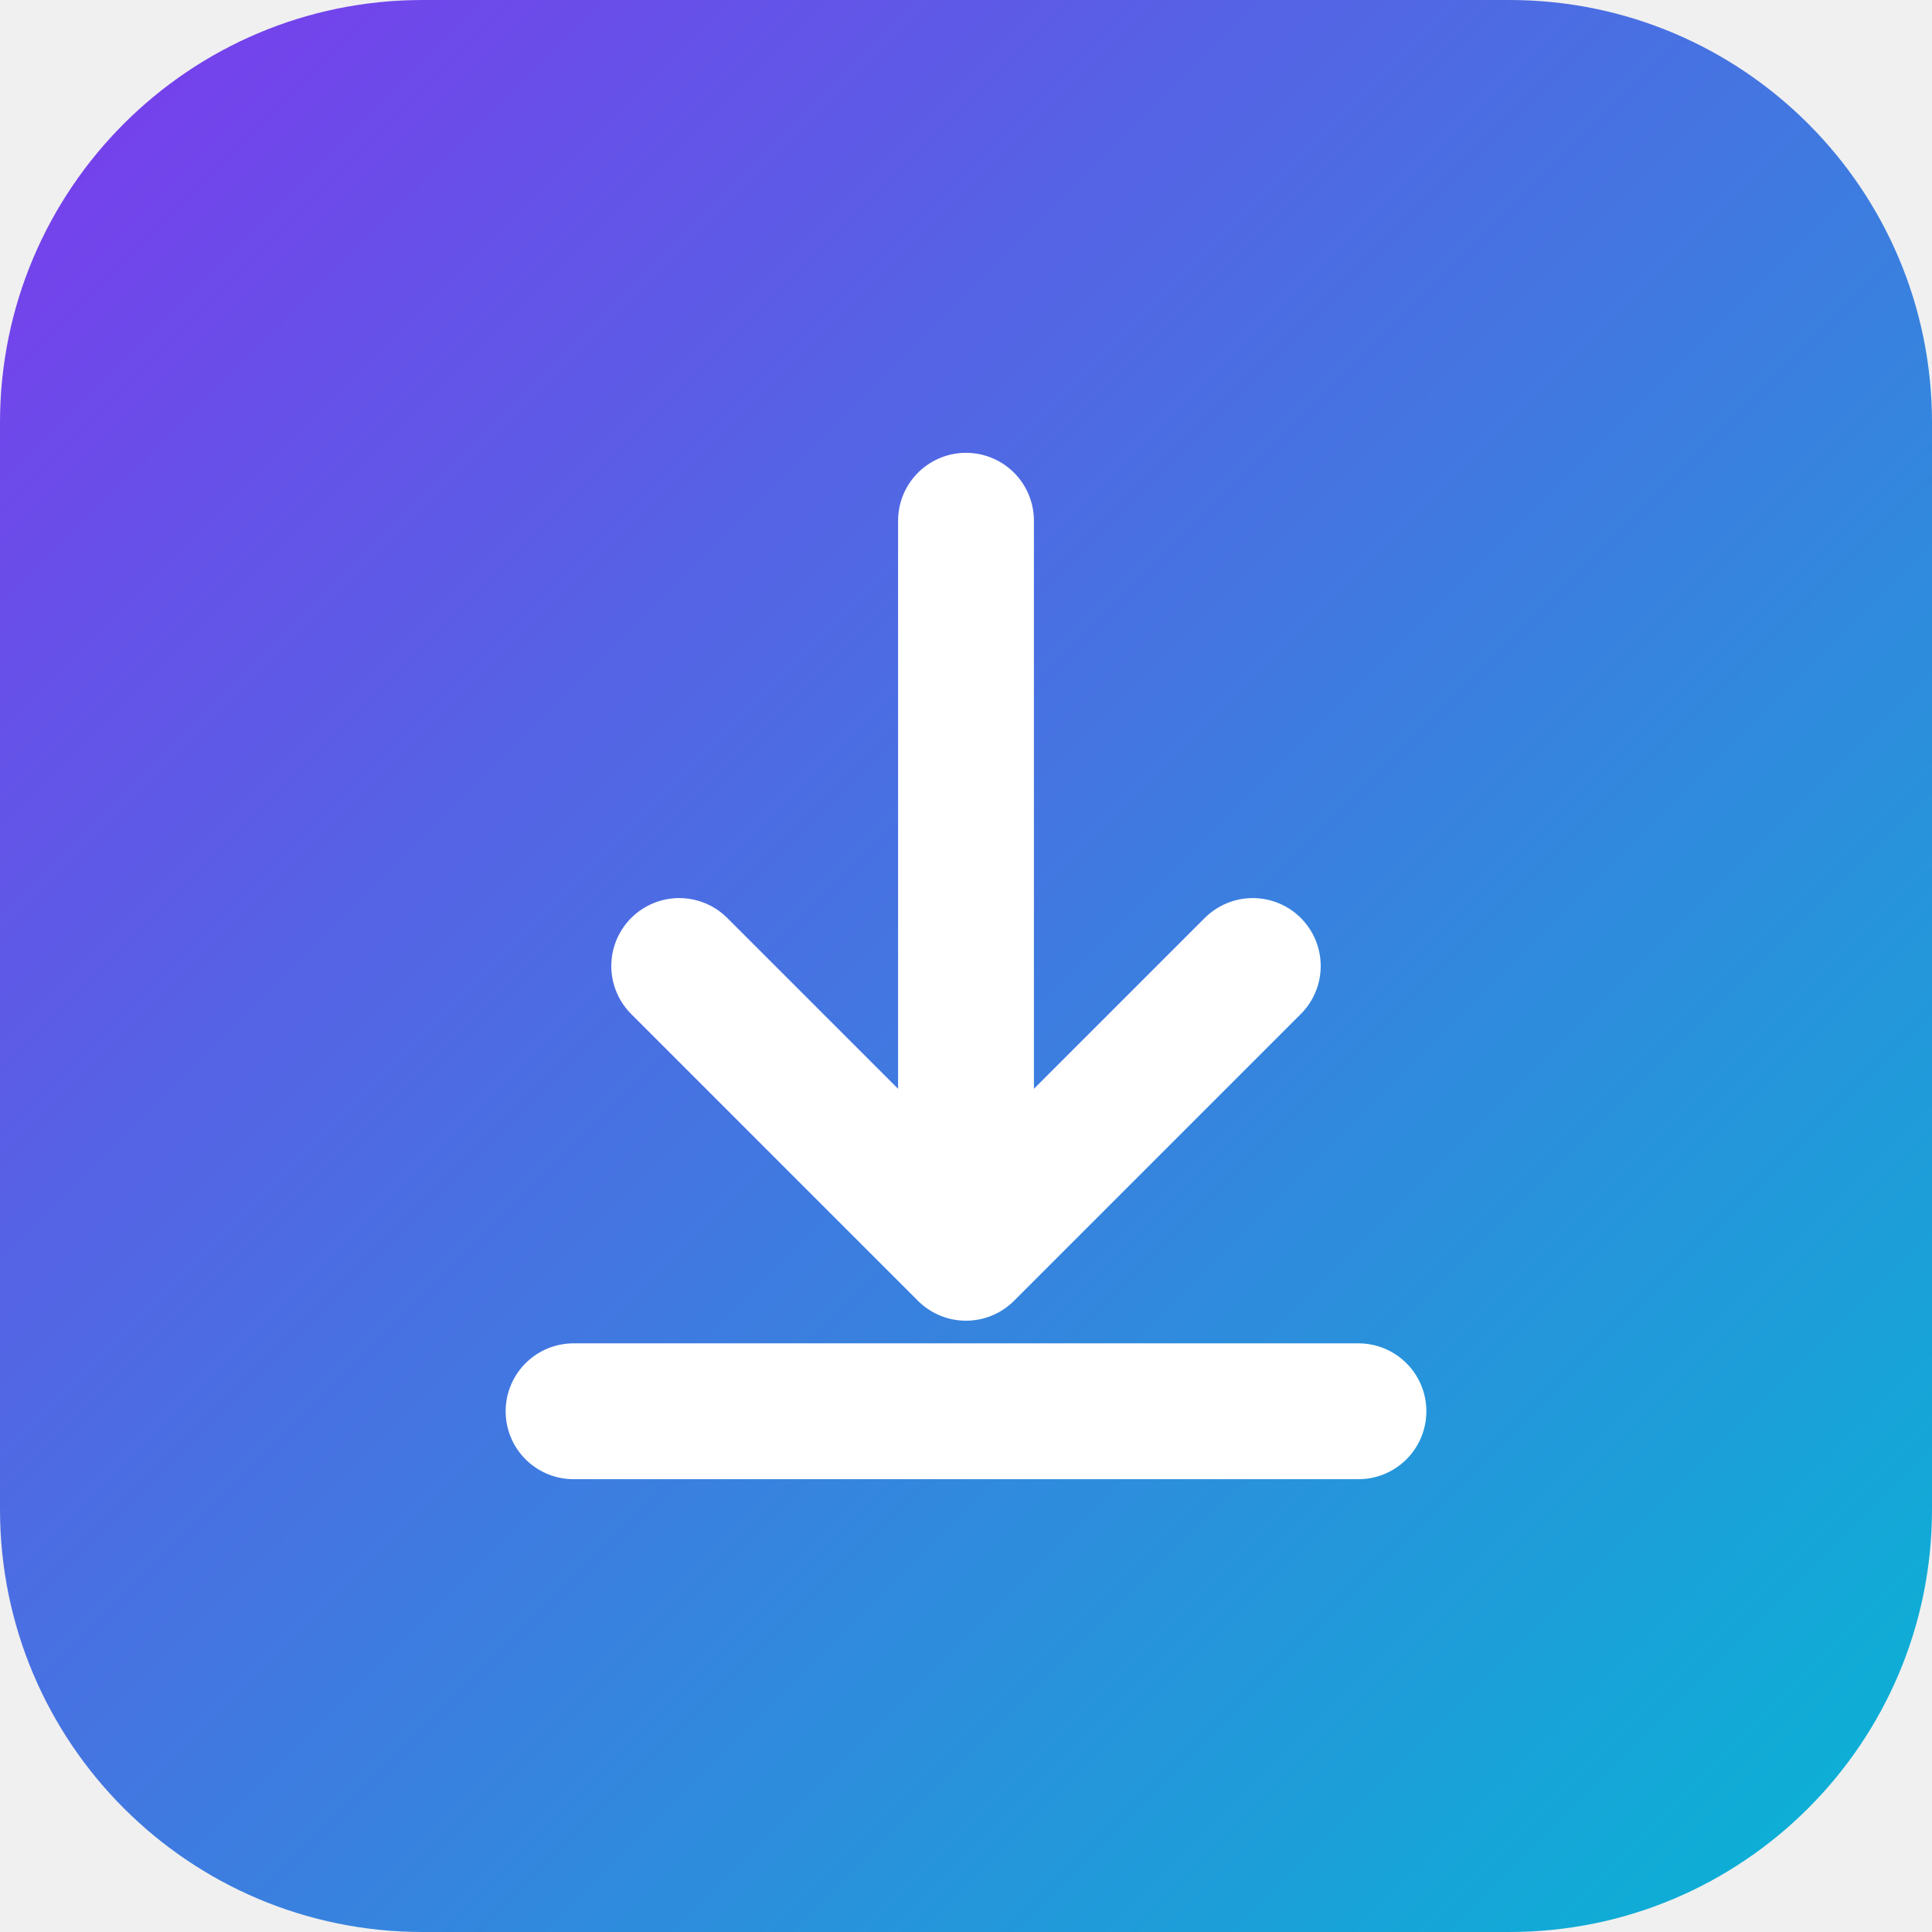
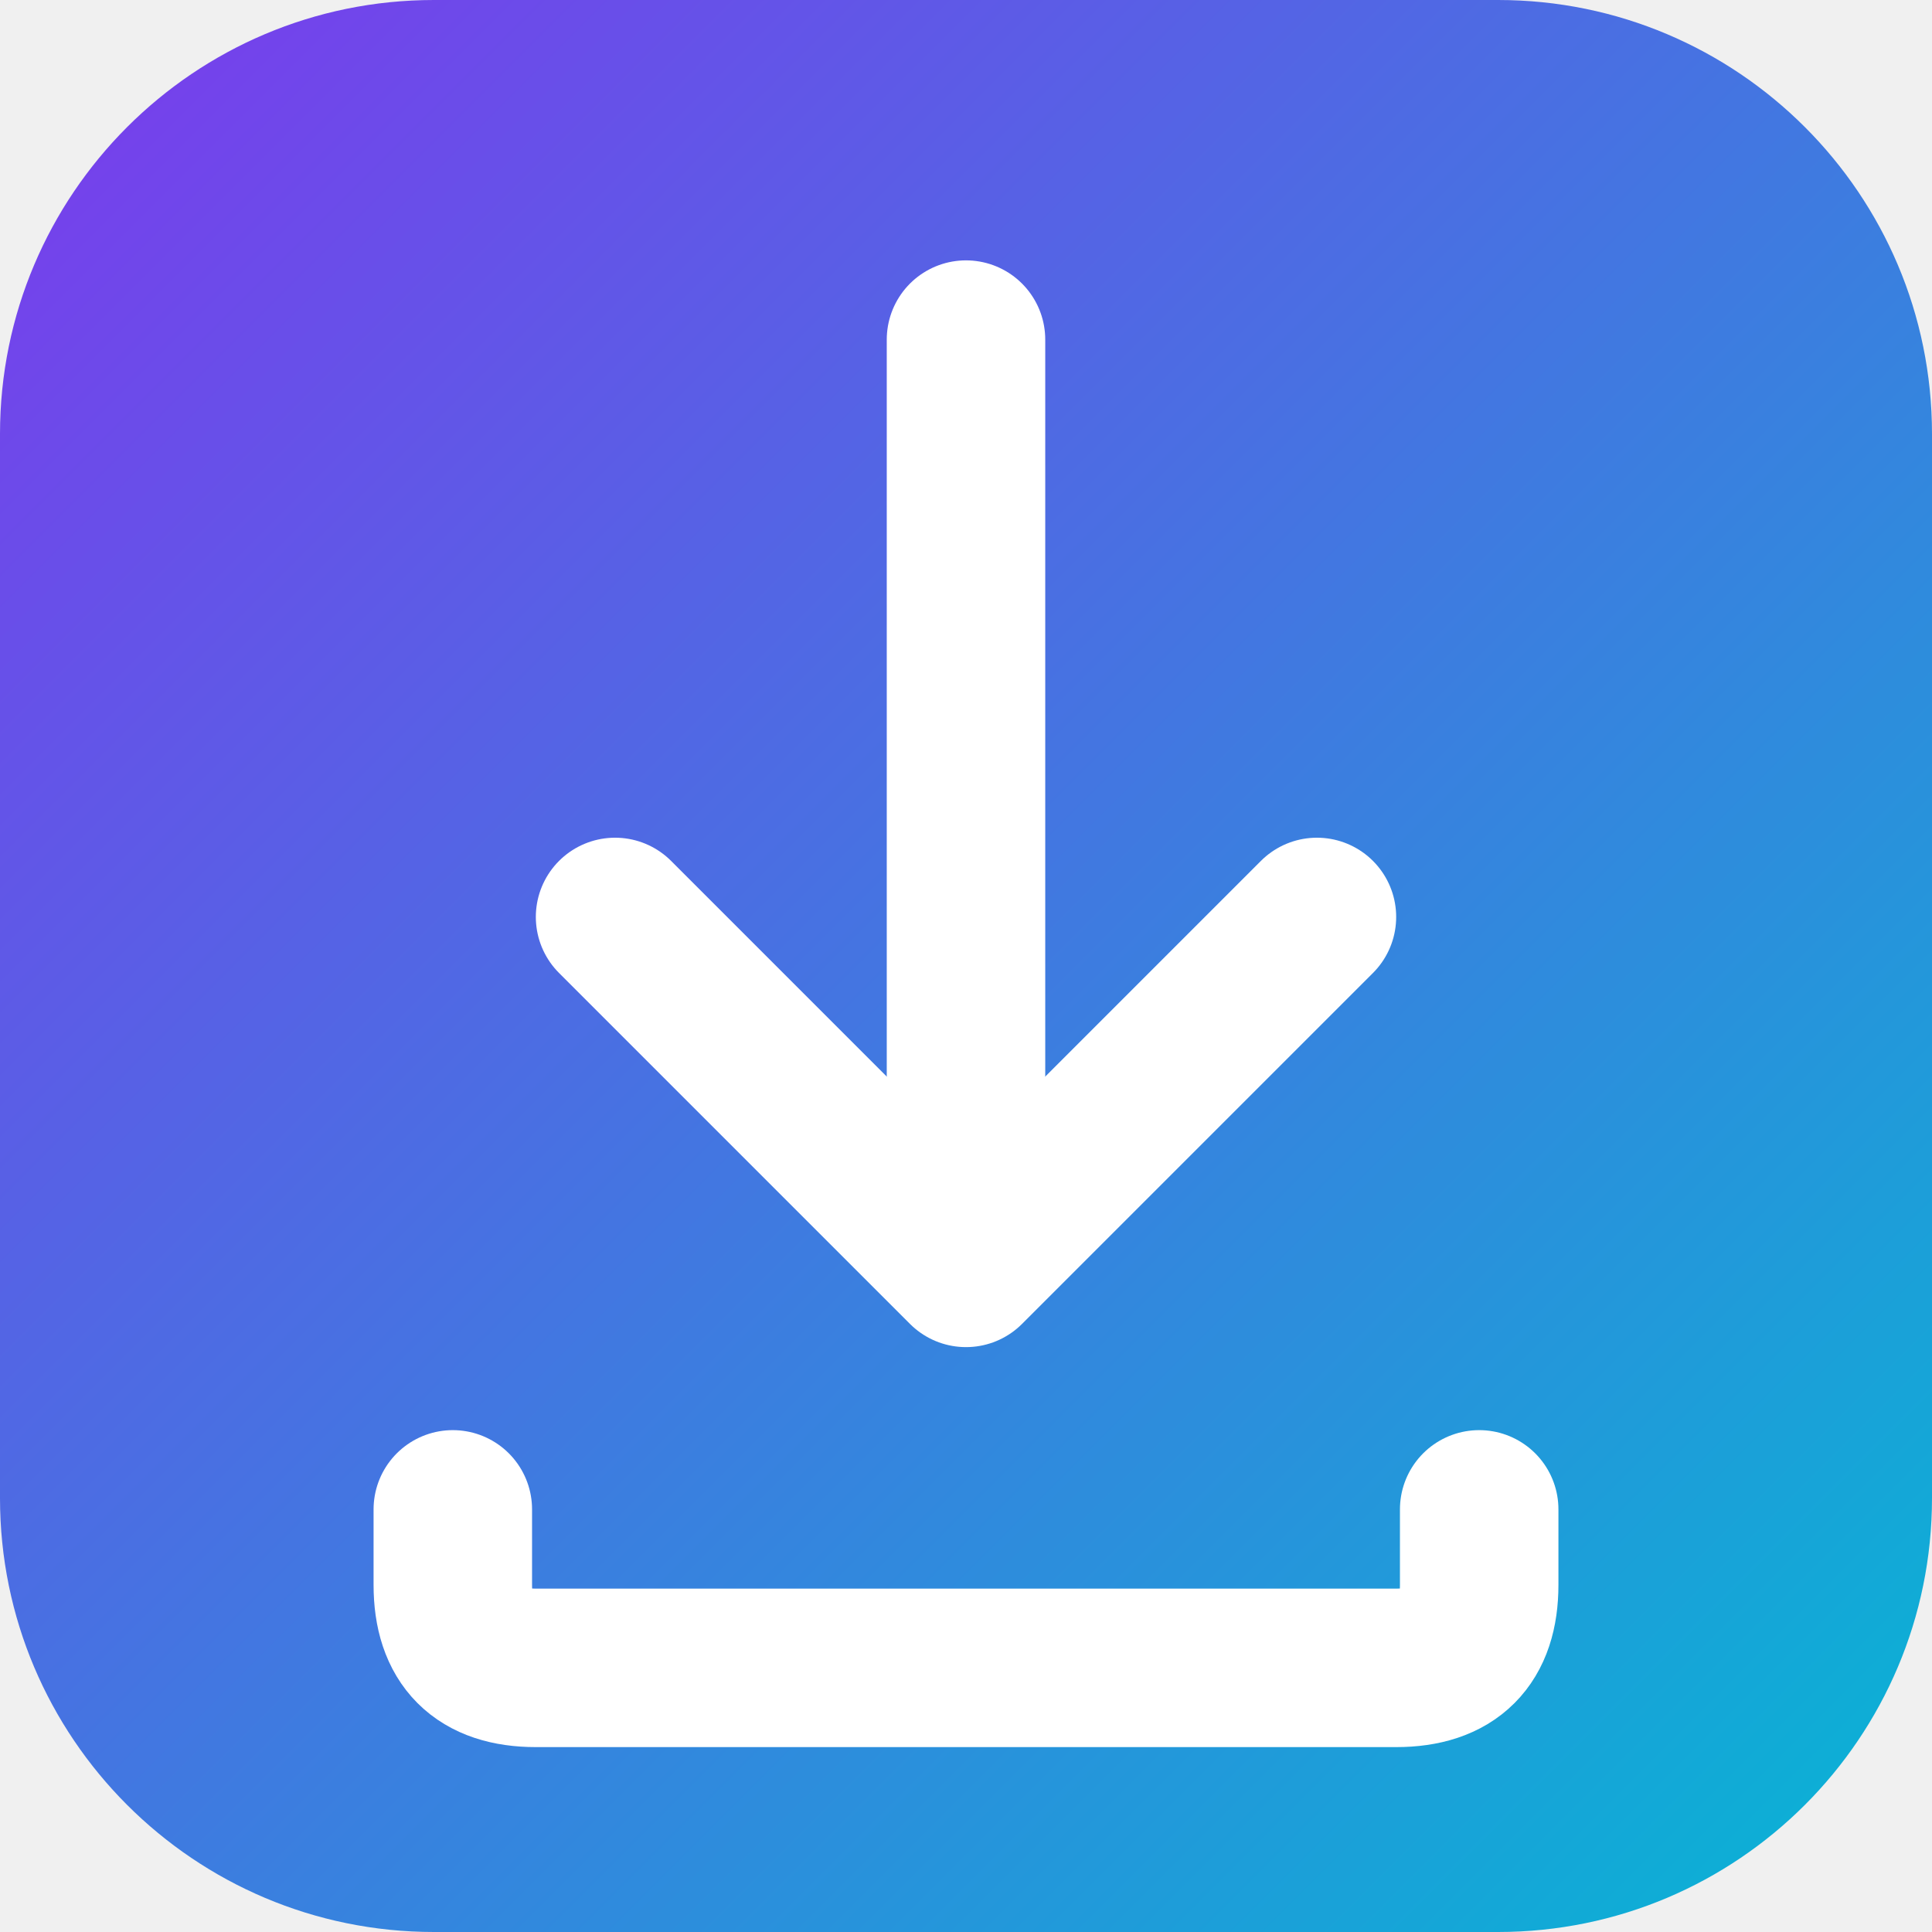
<svg xmlns="http://www.w3.org/2000/svg" width="512" height="512" viewBox="0 0 512 512" fill="none">
-   <rect width="512" height="512" rx="112" fill="url(#grad)" />
  <defs>
-     <linearGradient id="grad" x1="0" y1="0" x2="512" y2="512" gradientUnits="userSpaceOnUse">
+     <linearGradient id="bg" x1="0" y1="0" x2="512" y2="512" gradientUnits="userSpaceOnUse">
      <stop offset="0%" stop-color="#7c3aed" />
      <stop offset="100%" stop-color="#06b6d4" />
    </linearGradient>
  </defs>
-   <path d="M256 138 L256 314" stroke="white" stroke-width="36" stroke-linecap="round" />
-   <path d="M180 256 L256 332 L332 256" stroke="white" stroke-width="36" stroke-linecap="round" stroke-linejoin="round" fill="none" />
-   <path d="M152 374 L360 374" stroke="white" stroke-width="36" stroke-linecap="round" />
+   <rect width="512" height="512" rx="115" fill="url(#bg)" />
+   <line x1="256" y1="90" x2="256" y2="315" stroke="white" stroke-width="42" stroke-linecap="round" />
+   <polyline points="163,243 256,336 349,243" stroke="white" stroke-width="42" stroke-linecap="round" stroke-linejoin="round" fill="none" />
+   <path d="M120,400 L120,420 Q120,442 142,442 L370,442 Q392,442 392,420 L392,400" stroke="white" stroke-width="42" stroke-linecap="round" fill="none" />
</svg>
